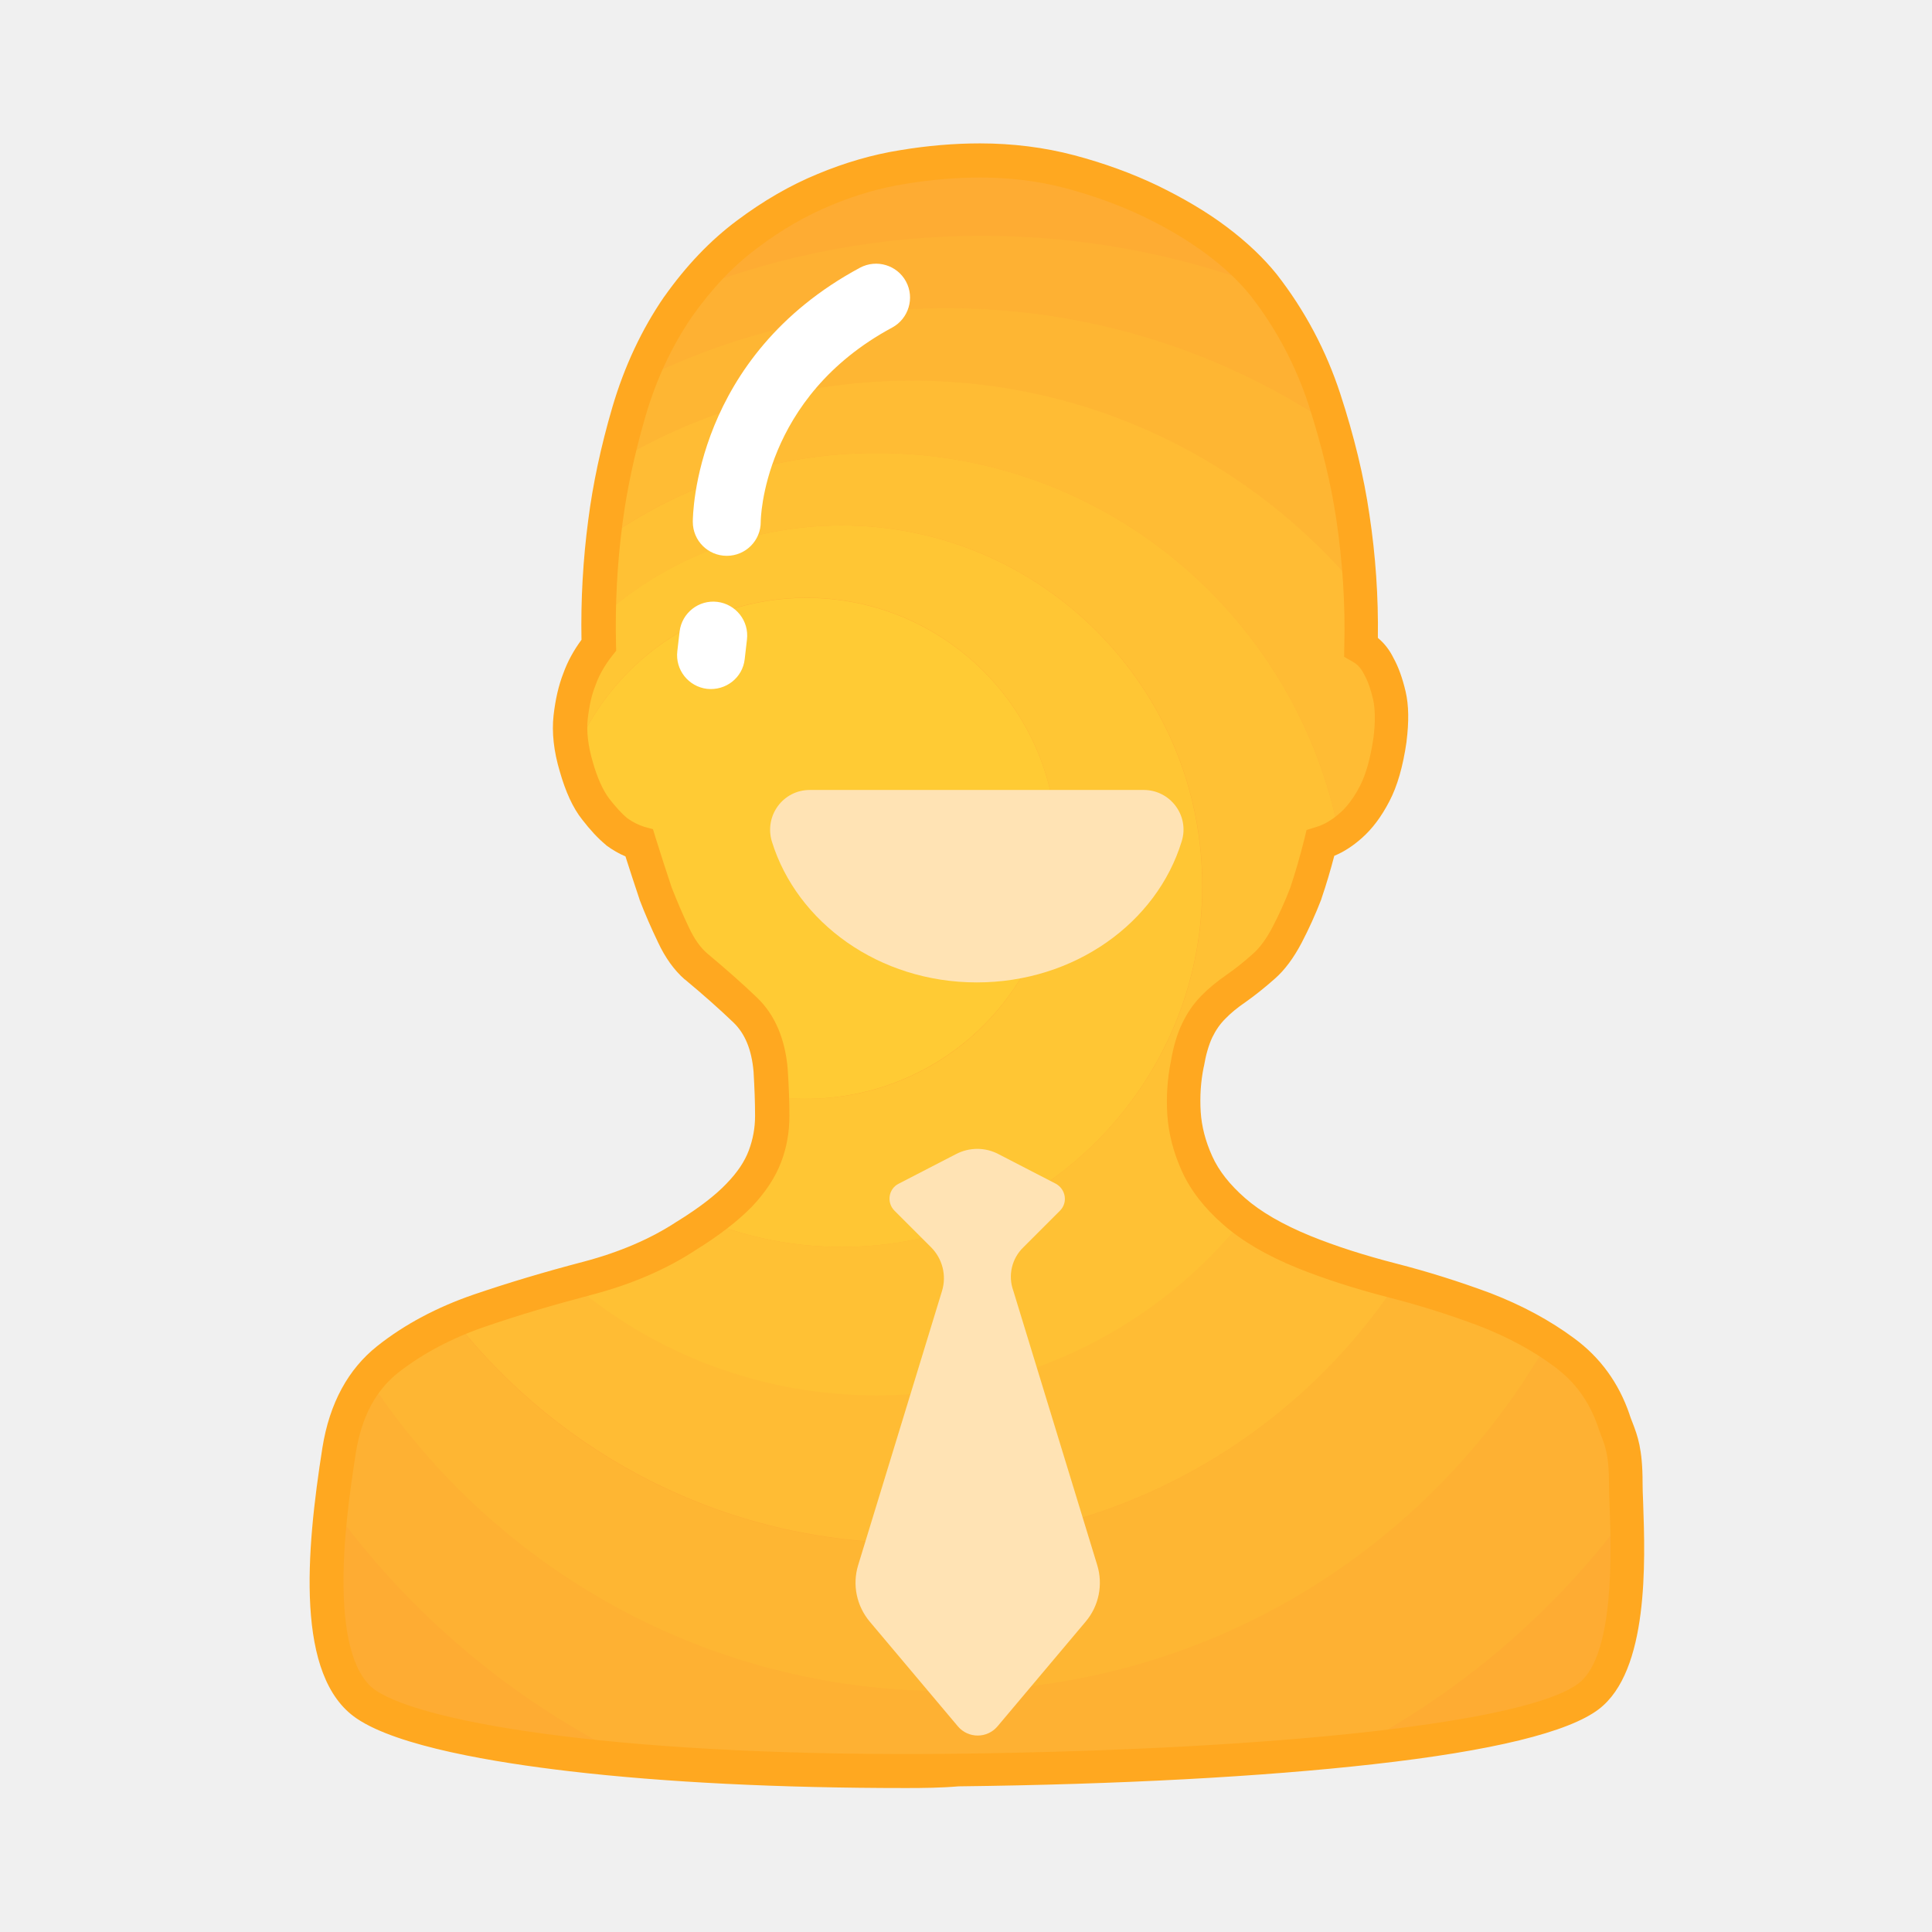
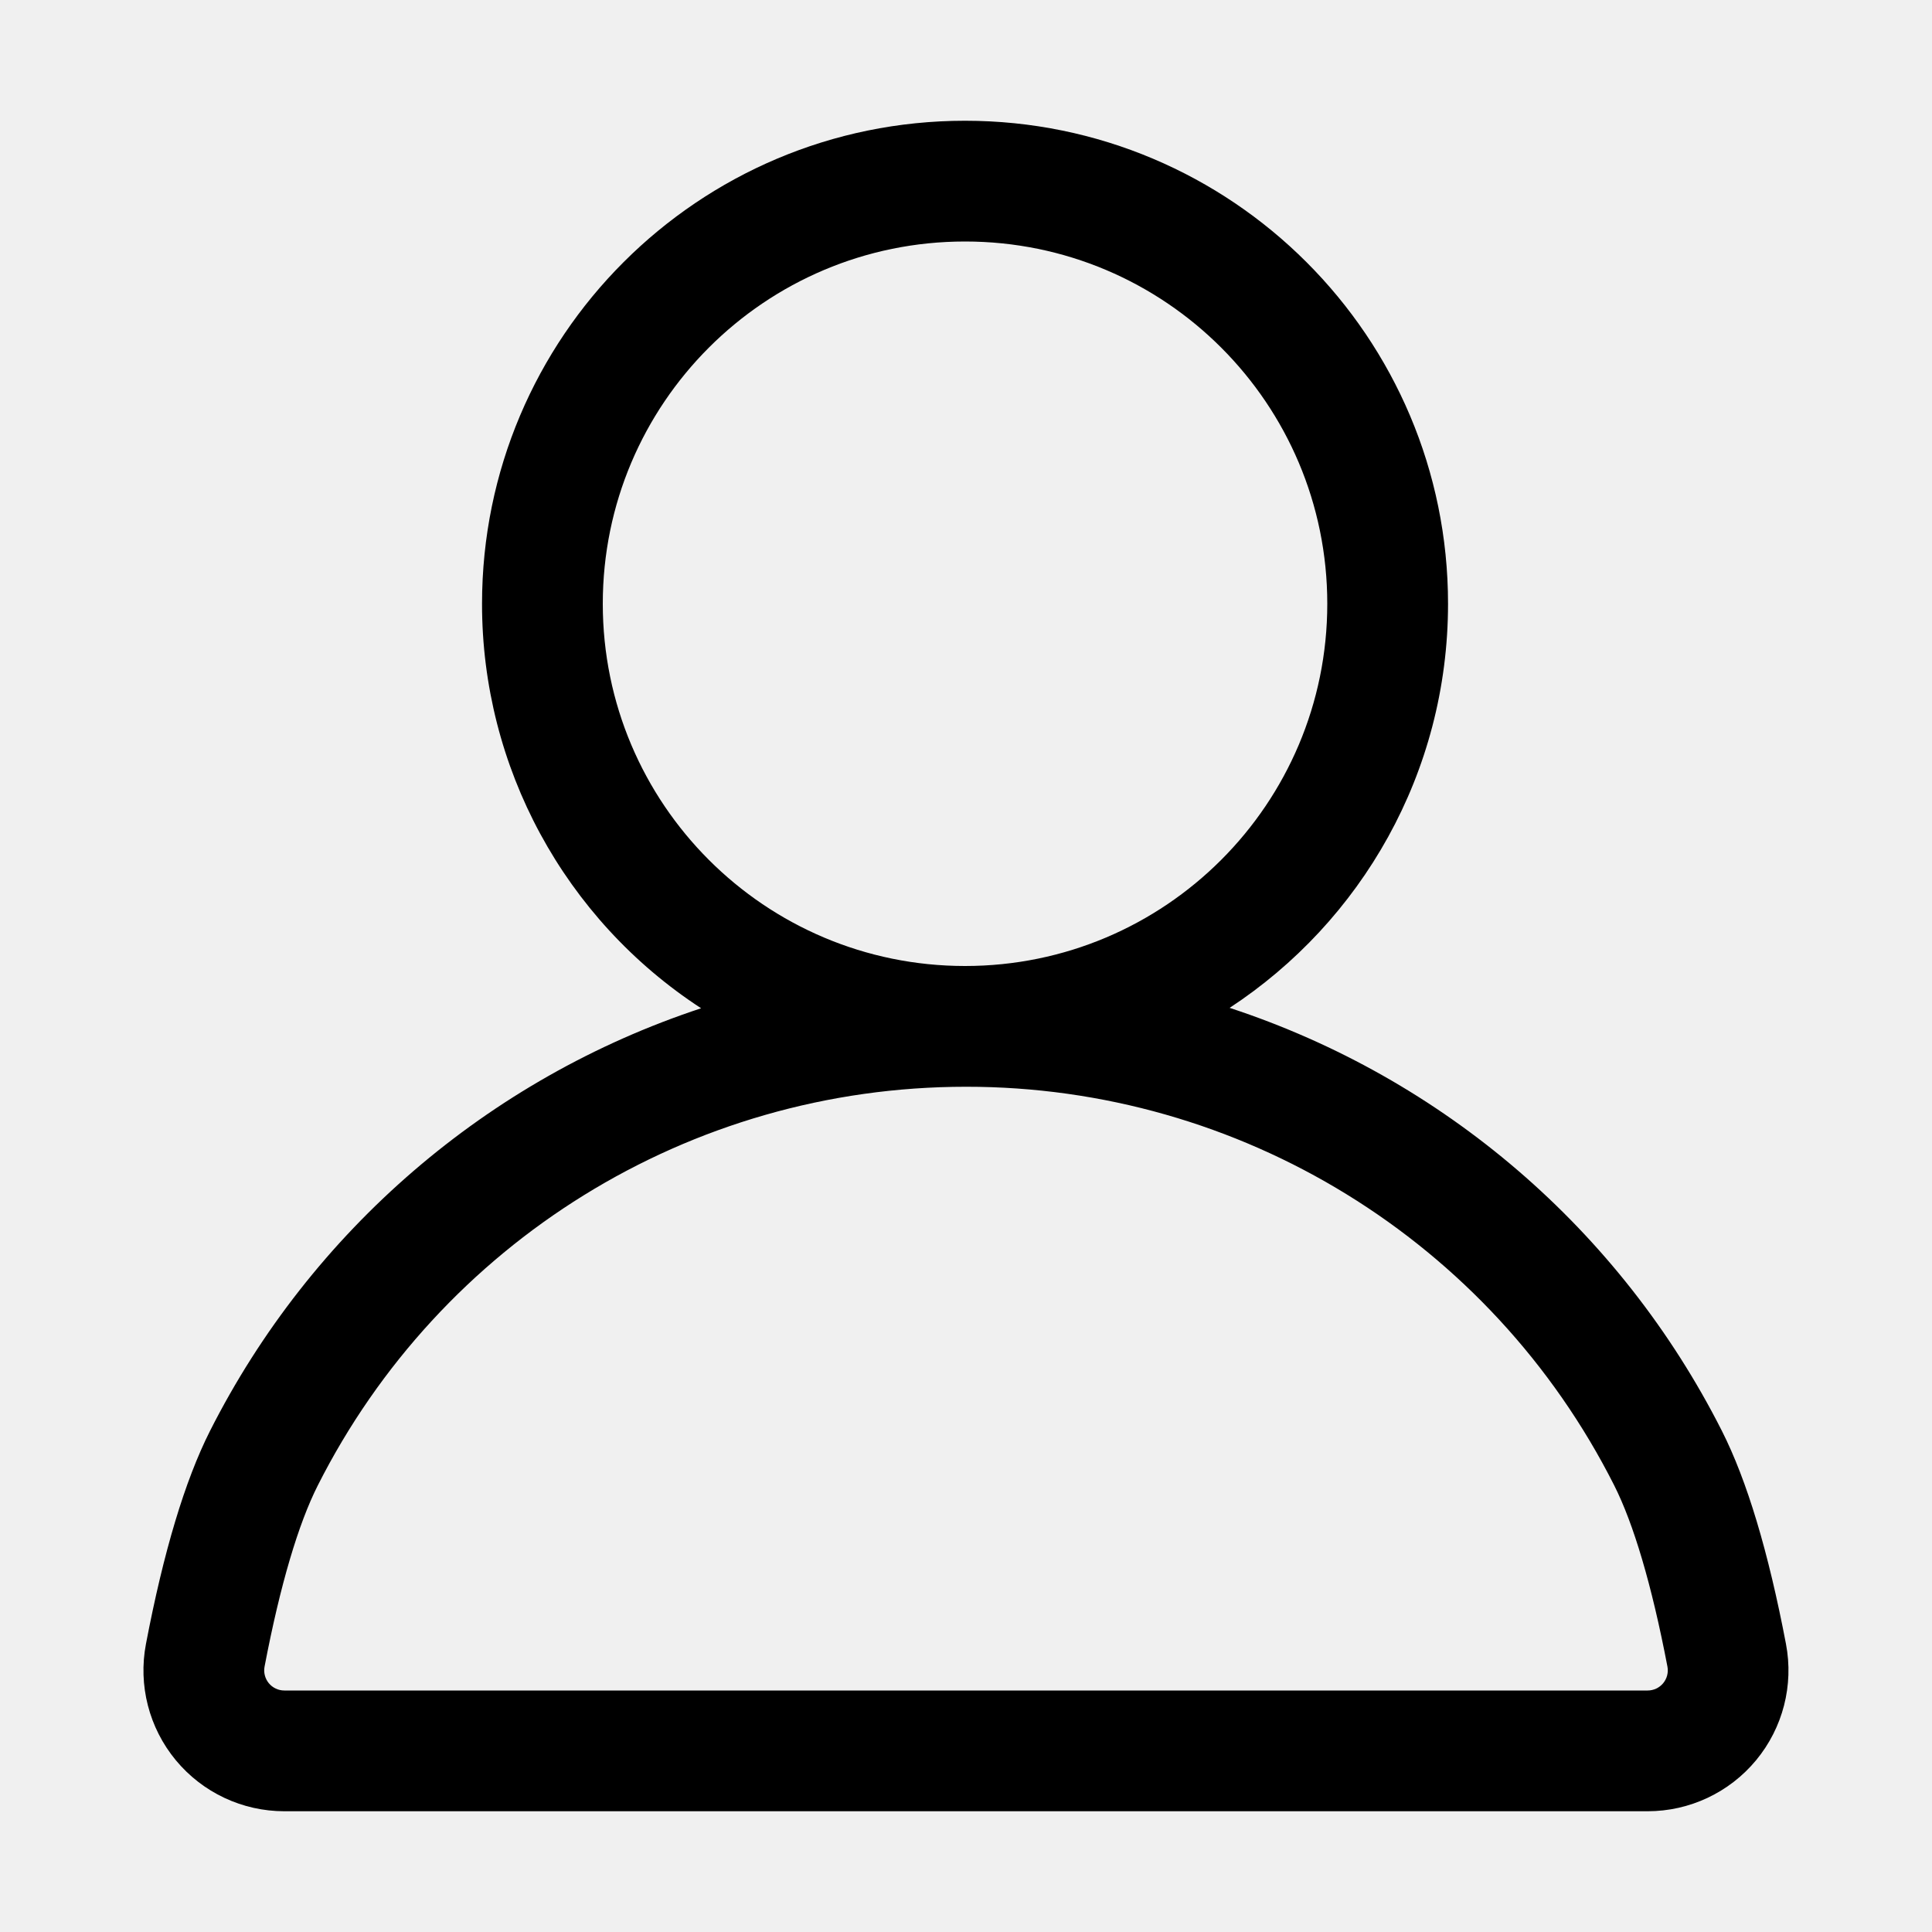
- <svg xmlns="http://www.w3.org/2000/svg" t="1605237621836" class="icon" viewBox="0 0 1024 1024" version="1.1" p-id="1872" width="200" height="200">
+ <svg xmlns="http://www.w3.org/2000/svg" t="1607669225855" class="icon" viewBox="0 0 1024 1024" version="1.1" p-id="1448" width="200" height="200">
  <defs>
    <style type="text/css" />
  </defs>
-   <path d="M855.4 753.2c2.9 8.6 6.4 13 6.4 33.1 0 20 6.9 92.8-19.7 113.1-30.2 23.1-165.9 37-334 39.1-160.5 2-281.9-13.3-314.1-35.1-31-21-20-98.1-14.3-134.8 3.5-21.2 12-37.2 25.8-48.2 13.7-10.8 29.9-19.5 48.5-25.8s37.8-12 57.6-17.2 37.1-12.6 52-22.4c12-7.5 21.3-14.6 27.9-21.5s11.1-13.7 13.7-20.6c2.6-6.9 3.8-14 3.8-21.5s-0.3-15.4-0.9-24.1c-1.2-13.7-5.6-24.4-13.3-31.8-7.8-7.5-16.5-15.2-26.2-23.2-4.6-4-8.6-9.6-12-16.8-3.5-7.2-6.6-14.5-9.5-21.9-3-8.8-5.9-17.7-8.6-26.7-4-1.2-8.1-3.2-12-6-3.5-2.9-7.2-6.9-11.1-12-4-5.2-7.5-12.6-10.3-22.4-2.9-9.8-3.8-18.5-3-26.2 0.9-7.8 2.4-14.5 4.7-20.2 2.3-6.3 5.8-12.3 10.3-18-0.6-21.8 0.6-43.6 3.5-65.3 2.3-18.3 6.4-37.8 12.5-58.4s14.8-39.2 26.2-55.8c10.9-15.4 23-28.2 36.5-38.3 13.4-10.1 27.1-17.9 40.9-23.6 13.7-5.8 27.6-9.8 41.7-12 14-2.3 27.6-3.5 40.9-3.5 16.6 0 32.5 2 47.7 6 15.2 4 29.4 9.2 42.5 15.4 13.1 6.3 24.9 13.3 35.2 21 10.4 7.8 18.6 15.6 24.9 23.6 14.3 18.3 25 38.6 32.2 60.6s12.2 42.8 15.1 62.4c3.5 22.9 4.9 45.9 4.3 68.8 4 2.3 7.2 5.8 9.5 10.4 2.3 4 4.1 9.2 5.6 15.4 1.4 6.3 1.5 14 0.4 23.2-1.7 12-4.4 21.6-8.2 28.8s-7.9 12.8-12.5 16.8c-5.2 4.6-10.6 7.8-16.3 9.5-2.3 9.2-4.9 18-7.8 26.7-2.9 7.5-6.1 14.8-9.9 21.9-3.7 7.2-7.9 12.8-12.5 16.8-5.2 4.6-10.1 8.4-14.6 11.6-4.6 3.2-8.6 6.4-12 9.9-3.5 3.5-6.3 7.6-8.6 12.5s-4 10.7-5.2 17.7c-1.7 8.6-2.3 17.4-1.7 26.2 0.6 8.9 2.9 17.7 6.9 26.7s10.6 17.4 19.8 25.3c9.2 8.1 21.5 15.2 36.9 21.5 14.3 5.8 29.9 10.7 46.8 15.1 16.9 4.3 33.2 9.5 49 15.4 15.7 6 29.8 13.6 42.1 22.7 12.5 9.1 21.3 21.1 26.5 36.1z" fill="#FEAC33" p-id="1873" />
-   <path d="M714.7 928c65.1-6.7 111.3-16.4 127.4-28.8 21.5-16.5 21-67.3 20.1-96.7-38.7 52.4-89.1 95.5-147.5 125.5zM175.7 798.4c-4.4 38.8-5.6 88.6 18.4 104.9 19.2 13 70.2 23.7 142.4 29.8-64.2-30.8-119.4-77.4-160.8-134.7zM458.9 93.1c-7.4 2.1-14.8 4.6-22.2 7.7-13.7 5.8-27.3 13.6-40.9 23.6-10.8 8.1-20.8 17.8-29.9 29.4 47.9-18.7 100-29 154.4-29 52.7 0 103 9.6 149.5 27.1-0.1-0.2-0.2-0.3-0.4-0.5-6.3-8.1-14.6-15.9-24.9-23.6-10.3-7.8-22.1-14.8-35.2-21-13.1-6.3-27.3-11.4-42.5-15.4-8.5-2.3-17.4-3.8-26.3-4.8H539c-27.2-0.1-54 2.2-80.1 6.5z" fill="#FEAC33" p-id="1874" />
-   <path d="M501.9 896.4c-128.3 0-241.1-65.8-306.6-165.6-7.9 9.9-12.9 22.5-15.4 37.8-1.2 8.2-2.9 18.6-4.1 29.8 41.3 57.3 96.7 103.9 160.9 134.8 48.6 4.1 107 6.1 171.5 5.3 78.4-1 149.7-4.6 206.6-10.5 58.3-30 108.8-73.1 147.5-125.5-0.2-6.9-0.5-12.6-0.5-16.4 0-20-3.5-24.5-6.4-33.1-5.2-14.9-13.9-27-26.2-36.1-2.8-2-5.7-4-8.5-5.9-63.3 110.7-182.3 185.4-318.8 185.4zM366 153.8c-2.2 2.9-4.4 5.8-6.6 8.8-8.2 11.9-15 24.7-20.3 38.7 49-24.3 104.3-38 162.8-38 75.6 0 145.8 22.8 204.1 62.1-1.2-4.3-2.6-8.7-4-13.2-7.1-21.9-17.7-41.9-31.8-60.1-46.6-17.5-97-27.1-149.6-27.1-54.6-0.1-106.7 10.2-154.6 28.8z" fill="#FEB133" p-id="1875" />
-   <path d="M483.3 817.9c-98.4 0-186.1-46.2-242.5-118.1-13 5.6-24.7 12.5-35.1 20.6-3.8 3.1-7.3 6.5-10.4 10.4 65.5 99.8 178.3 165.6 306.6 165.6 136.5 0 255.5-74.6 318.7-185.3-10.2-6.5-21.3-12.2-33.6-16.9-15-5.8-30.5-10.6-46.5-14.9-55.2 83.6-149.8 138.6-257.2 138.6zM339.1 201.4c-2.2 5.6-4.1 11.3-5.9 17.2-2.6 8.8-4.8 17.6-6.7 26 45.9-27.1 99.5-42.8 156.7-42.8 95.6 0 181.1 43.6 237.6 111.9-0.7-13-1.9-26.2-3.9-39.2-2.3-15.5-5.9-31.9-10.9-49.1-58.3-39.2-128.5-62.1-204.1-62.1-58.5 0-113.8 13.7-162.8 38.1z" fill="#FEB633" p-id="1876" />
-   <path d="M483.3 201.7c-57.3 0-110.8 15.6-156.7 42.8-2.5 11.2-4.4 22.1-5.8 32.5-0.4 3.2-0.8 6.3-1.2 9.5 40.9-29.2 90.9-46.4 145-46.4 121.7 0 223 87.1 245.2 202.4 2.1-1.3 4.2-3 6.3-4.8 4.6-4 8.7-9.6 12.5-16.8 3.7-7.2 6.4-16.8 8.2-28.8 1.2-9.2 1-16.9-0.4-23.2-1.4-6.3-3.3-11.4-5.6-15.4-2.3-4.6-5.5-8.1-9.5-10.4 0.3-9.9 0.1-19.7-0.4-29.5-56.5-68.4-142-111.9-237.6-111.9zM464.7 739.3c-61.7 0-118.2-22.4-161.7-59.5-16.7 4.5-32.9 9.5-48.7 14.8-4.6 1.5-9.1 3.3-13.4 5.1 56.4 71.8 144.1 118.1 242.5 118.1 107.4 0 202.1-55.1 257.2-138.4-0.9-0.2-1.6-0.5-2.5-0.7-16.9-4.3-32.5-9.3-46.8-15.1-12.9-5.3-23.5-11-32-17.6-46 57-116.1 93.3-194.6 93.3z" fill="#FFBC34" p-id="1877" />
-   <path d="M464.7 240.1c-54.1 0-104.2 17.2-145 46.4-1.5 14-2.3 27.9-2.4 41.9 34-31 79.2-49.9 128.8-49.9 105.6 0 191.2 85.6 191.2 191.2S551.7 660.9 446 660.9c-24.9 0-48.7-4.8-70.6-13.4-3.5 2.6-7.5 5.2-11.7 7.8-14.9 9.8-32.2 17.2-52 22.4-3 0.8-5.9 1.6-8.8 2.4 43.5 37.1 100 59.5 161.7 59.5 78.6 0 148.7-36.4 194.4-93.1-1.7-1.3-3.4-2.6-4.9-3.9-9.2-8.1-15.7-16.5-19.8-25.3-4-8.9-6.3-17.7-6.9-26.7-0.6-8.9 0-17.7 1.7-26.2 1.2-6.9 2.9-12.8 5.2-17.7 2.3-4.9 5.2-9 8.6-12.5 3.5-3.5 7.5-6.7 12-9.9 4.6-3.2 9.5-7 14.6-11.6 4.6-4 8.7-9.6 12.5-16.8 3.7-7.1 7-14.4 9.9-21.9 2.9-8.6 5.5-17.5 7.8-26.7 3.5-1.1 6.8-2.6 10.1-4.7-22.1-115.3-123.4-202.5-245.1-202.5z" fill="#FFC134" p-id="1878" />
-   <path d="M637.2 469.7c0-105.6-85.6-191.2-191.2-191.2-49.6 0-94.9 18.9-128.8 49.9 0 4.6 0 9.3 0.1 13.9-4.6 5.8-8.1 11.7-10.3 18-2.3 5.8-3.8 12.5-4.7 20.2-0.7 6.2-0.2 13 1.5 20.5 19.4-49.3 67.4-84.2 123.6-84.2 73.3 0 132.8 59.4 132.8 132.8s-59.4 132.8-132.8 132.8c-6.2 0-12.4-0.5-18.3-1.2 0.1 3.6 0.2 7.1 0.2 10.5 0 7.5-1.2 14.6-3.8 21.5s-7.2 13.7-13.7 20.6c-4.2 4.4-9.7 9-16.2 13.7 21.9 8.7 45.7 13.4 70.6 13.4 105.5 0 191-85.6 191-191.2z" fill="#FFC634" p-id="1879" />
-   <path d="M560.2 449.7c0-73.3-59.4-132.8-132.8-132.8-56.2 0-104.3 34.9-123.6 84.2 0.4 1.8 0.9 3.7 1.4 5.7 2.9 9.8 6.3 17.2 10.3 22.4 4 5.2 7.8 9.2 11.1 12 4 2.9 8.1 4.9 12 6 2.8 8.9 5.7 17.7 8.6 26.7 2.9 7.4 6 14.8 9.5 21.9 3.5 7.2 7.5 12.8 12 16.8 9.8 8.1 18.5 15.7 26.2 23.2 7.8 7.5 12.2 18 13.3 31.8 0.3 4.7 0.6 9.2 0.7 13.6 5.9 0.9 12.1 1.2 18.3 1.2 73.5-0.1 133-59.5 133-132.7z" fill="#FFCB34" p-id="1880" />
-   <path d="M479.9 947.7c-66.5 0-127.6-3-178-8.9-39.4-4.6-91-13.1-112.9-28-32.6-22.1-26.8-88.4-18.1-143.6 3.8-23.5 13.6-41.5 29.1-53.8 14.5-11.5 31.7-20.6 51.2-27.3 18.2-6.2 37.2-11.9 58.2-17.4 18.9-5 35.5-12.1 49.3-21.2l0.2-0.1c11.6-7.2 20.2-13.8 26.2-20.1 5.8-6 9.6-11.7 11.8-17.6 2.2-5.9 3.3-11.9 3.3-18.3 0-7.3-0.3-14.9-0.8-23.4-1-11.6-4.5-20.1-10.6-26-7.2-6.9-15.6-14.4-25.7-22.8l-0.2-0.1c-5.6-4.9-10.4-11.6-14.2-19.8-3.5-7.3-6.8-14.8-9.7-22.4l-0.1-0.4c-2.4-7.2-4.9-14.7-7.4-22.6-3.4-1.4-6.8-3.4-10.1-5.8l-0.4-0.4c-4-3.3-8.2-7.8-12.5-13.4-4.9-6.2-8.7-14.6-11.8-25.4-3.2-10.7-4.3-20.7-3.3-29.7 1-8.7 2.7-16 5.2-22.4 2.2-6.1 5.4-12 9.6-17.7-0.4-21.1 0.8-42.5 3.6-63.6 2.4-18.8 6.7-39 12.8-59.8 6.3-21.4 15.5-41.1 27.4-58.4l0.1-0.1c11.7-16.5 24.3-29.7 38.5-40.3 14-10.5 28.4-18.8 42.8-24.7 14.4-6 29.1-10.3 43.7-12.6 14.4-2.4 28.6-3.6 42.3-3.6 17.3 0 34.1 2.1 50 6.3 15.5 4.1 30.4 9.5 44 16 13.8 6.7 26.2 14 36.7 21.9 10.8 8.1 19.7 16.6 26.6 25.2 14.9 19.1 26.2 40.4 33.7 63.4 7.3 22.3 12.5 43.8 15.4 63.8 3.3 21.7 4.8 43.7 4.5 65.5 3.4 2.8 6.2 6.4 8.3 10.7 2.6 4.7 4.7 10.5 6.4 17.7 1.7 7.3 1.8 16 0.5 26.4v0.2c-1.9 13.2-4.9 23.6-9.1 31.6-4.3 8.3-9.1 14.6-14.5 19.4-4.7 4.2-9.6 7.4-14.7 9.5-2 7.6-4.2 15.1-6.8 22.7l-0.1 0.4c-3.1 8-6.6 15.7-10.3 22.8-4.3 8.2-9 14.6-14.5 19.4-5.1 4.5-10.2 8.6-15.3 12.2-4.4 3-7.9 5.9-10.7 8.8l-0.1 0.1c-2.8 2.8-5 6-6.9 9.9-1.9 4.1-3.4 9.3-4.4 15.3l-0.1 0.3c-1.6 7.8-2.1 15.8-1.6 23.8 0.5 7.8 2.5 15.5 6.1 23.5 3.5 7.8 9.4 15.2 17.4 22.2 8.3 7.3 19.9 14 34.5 20 13.5 5.5 28.9 10.4 45.6 14.7 16.8 4.3 33.6 9.6 50 15.7 16.6 6.4 31.5 14.4 44.3 23.9 13.8 10.1 23.7 23.7 29.4 40.4v0.1c0.5 1.5 1 2.8 1.6 4.3 2.6 6.8 5.3 13.8 5.3 31.6 0 2.6 0.1 6.4 0.3 10.7 1.1 31.2 3.1 89.2-23.5 109.5-16 12.2-56.3 22.1-119.7 29.2-58.6 6.6-134.5 10.7-219.6 11.7-9.4 0.8-18.8 0.9-28.2 0.9z m-111.4-285c-15.4 10.1-33.8 18-54.6 23.5-20.6 5.4-39.2 10.9-56.9 17-17.5 6-33 14.2-45.9 24.3-12 9.5-19.4 23.4-22.5 42.5-3.4 21.9-6.9 47.5-6.5 71.7 0.4 28.2 6.3 47 17 54.2 26.1 17.7 133.9 35.7 308.9 33.6 172.9-2.2 301.9-16.8 328.7-37.3 19.2-14.7 17.3-70.7 16.4-94.6-0.2-4.5-0.3-8.4-0.3-11.4 0-14.5-1.9-19.4-4.1-25.2-0.6-1.6-1.2-3.2-1.8-5-4.6-13.3-12.2-23.7-23.1-31.7-11.5-8.6-25-15.8-40-21.6-15.7-5.9-31.9-11-48-15.1-17.5-4.5-33.6-9.7-47.9-15.4-16.7-6.8-29.6-14.4-39.5-23.1-10-8.7-17.4-18.2-22-28.4-4.5-10-7-19.8-7.7-29.8-0.6-9.5 0-19.1 1.9-28.4 1.3-7.7 3.2-14.2 5.9-19.9 2.7-5.7 6.2-10.8 10.4-15 3.6-3.7 8-7.3 13.3-11 4.5-3.1 9.1-6.8 13.7-10.9 3.8-3.3 7.3-8.1 10.5-14.2 3.4-6.5 6.6-13.5 9.4-20.8 2.9-8.6 5.3-17.1 7.5-25.8l1.2-5 4.9-1.5c4.4-1.3 8.7-3.8 12.9-7.6 3.8-3.3 7.3-8.1 10.5-14.2 3.2-6.2 5.6-14.8 7.2-25.8 1-8.1 0.9-14.9-0.2-20-1.3-5.5-2.8-9.8-4.6-13l-0.2-0.4c-1.5-3-3.4-5.2-5.9-6.6l-4.7-2.7 0.1-5.4c0.6-22.3-0.9-44.9-4.2-67.2-2.8-19.1-7.8-39.5-14.7-60.9-6.9-21-17.2-40.5-30.8-57.9-5.9-7.4-13.7-14.8-23.2-21.9-9.6-7.2-21-14-33.7-20.1-12.6-6-26.4-11-40.9-14.9-14.3-3.8-29.6-5.7-45.4-5.7-12.7 0-25.9 1.1-39.4 3.3-13.3 2.1-26.6 5.9-39.7 11.4-13.1 5.4-26.2 12.9-38.9 22.5-12.7 9.4-24 21.3-34.6 36.2-10.8 15.7-19.2 33.6-24.9 53.2-5.8 19.9-9.9 39.1-12.2 57-2.8 21.3-3.9 42.8-3.4 64l0.1 3.2-2 2.5c-4.1 5.2-7 10.3-8.9 15.6l-0.1 0.3c-2 4.9-3.3 10.8-4.1 17.9-0.7 6.5 0.2 14.2 2.7 22.7 2.4 8.5 5.4 15 8.7 19.4 3.5 4.5 6.7 8 9.6 10.4 3 2.1 6 3.6 8.9 4.5l4.7 1.3 1.4 4.6c2.9 9.2 5.7 18 8.5 26.3 2.8 7.1 5.8 14.2 9.1 21.1 2.8 6 6 10.6 9.7 13.8 10.4 8.7 19.1 16.4 26.6 23.6 9.3 9 14.7 21.6 16.1 37.6v0.2c0.6 8.9 0.9 17 0.9 24.7 0 8.7-1.4 16.7-4.4 24.6-3.1 8.1-8.2 15.9-15.6 23.7-7.4 7.5-17 15-29.9 23z" fill="#FFA820" p-id="1881" />
-   <path d="M542.4 661.1l19.4-19.4c4.3-4.3 3.1-11.4-2.2-14.3l-30.4-15.7c-7-3.7-15.4-3.7-22.5 0l-30.4 15.7c-5.4 2.7-6.5 10-2.2 14.3l19.4 19.4c6 6 8.3 14.9 5.8 23.1l-44.5 145.5c-3.1 10.3-0.8 21.4 6.1 29.7l46.8 55.6c5.5 6.5 15.5 6.5 21 0l46.8-55.6c6.9-8.2 9.2-19.4 6.1-29.7l-44.5-145.5c-3-8.2-0.8-17.2 5.3-23.1zM606.2 418.7c14.2 0 24.4 13.8 20.1 27.3-13.2 43.1-56.8 74.7-108.6 74.7S422.4 489 409.1 446c-4.1-13.6 5.9-27.3 20.1-27.3h177z" fill="#FFE3B4" p-id="1882" />
-   <path d="M385.2 294.6c-9.9 0-18-8-18-18 0-3.5 0.8-87.5 88.6-134.7 8.8-4.7 19.7-1.4 24.4 7.3 4.7 8.7 1.4 19.7-7.3 24.4-69 37.1-69.7 102.2-69.7 102.9 0.1 10-8 18.1-18 18.1 0.1 0 0.1 0 0 0zM374.7 365.1c-9.8-1.2-16.9-10.1-15.7-20l1.2-10.4c1.2-9.8 10.1-16.9 20-15.7 9.8 1.2 16.9 10.1 15.7 20l-1.2 10.4c-1.1 9.8-10 16.8-20 15.7z" fill="#FFFFFF" p-id="1883" />
+   <path d="M511.488 64c141.376 0 256 114.624 256 256 0 89.6-46.037 168.469-115.755 214.187A449.515 449.515 0 0 1 912.64 758.4c13.291 26.283 24.619 63.936 33.963 112.939A74.667 74.667 0 0 1 873.28 960H150.72a74.667 74.667 0 0 1-73.365-88.661c9.344-48.96 20.672-86.592 33.92-112.853A449.728 449.728 0 0 1 371.605 534.4 255.68 255.68 0 0 1 255.488 320c0-141.376 114.603-256 256-256zM512 576c-146.773 0-278.656 82.773-343.573 211.328-10.176 20.117-19.883 52.395-28.203 96a10.667 10.667 0 0 0 10.475 12.672h722.581a10.667 10.667 0 0 0 10.496-12.672c-8.341-43.627-18.069-75.947-28.224-96.064A384.533 384.533 0 0 0 512 576z m-0.512-448a192 192 0 1 0 0 384 192 192 0 0 0 0-384z" p-id="1449" />
</svg>
